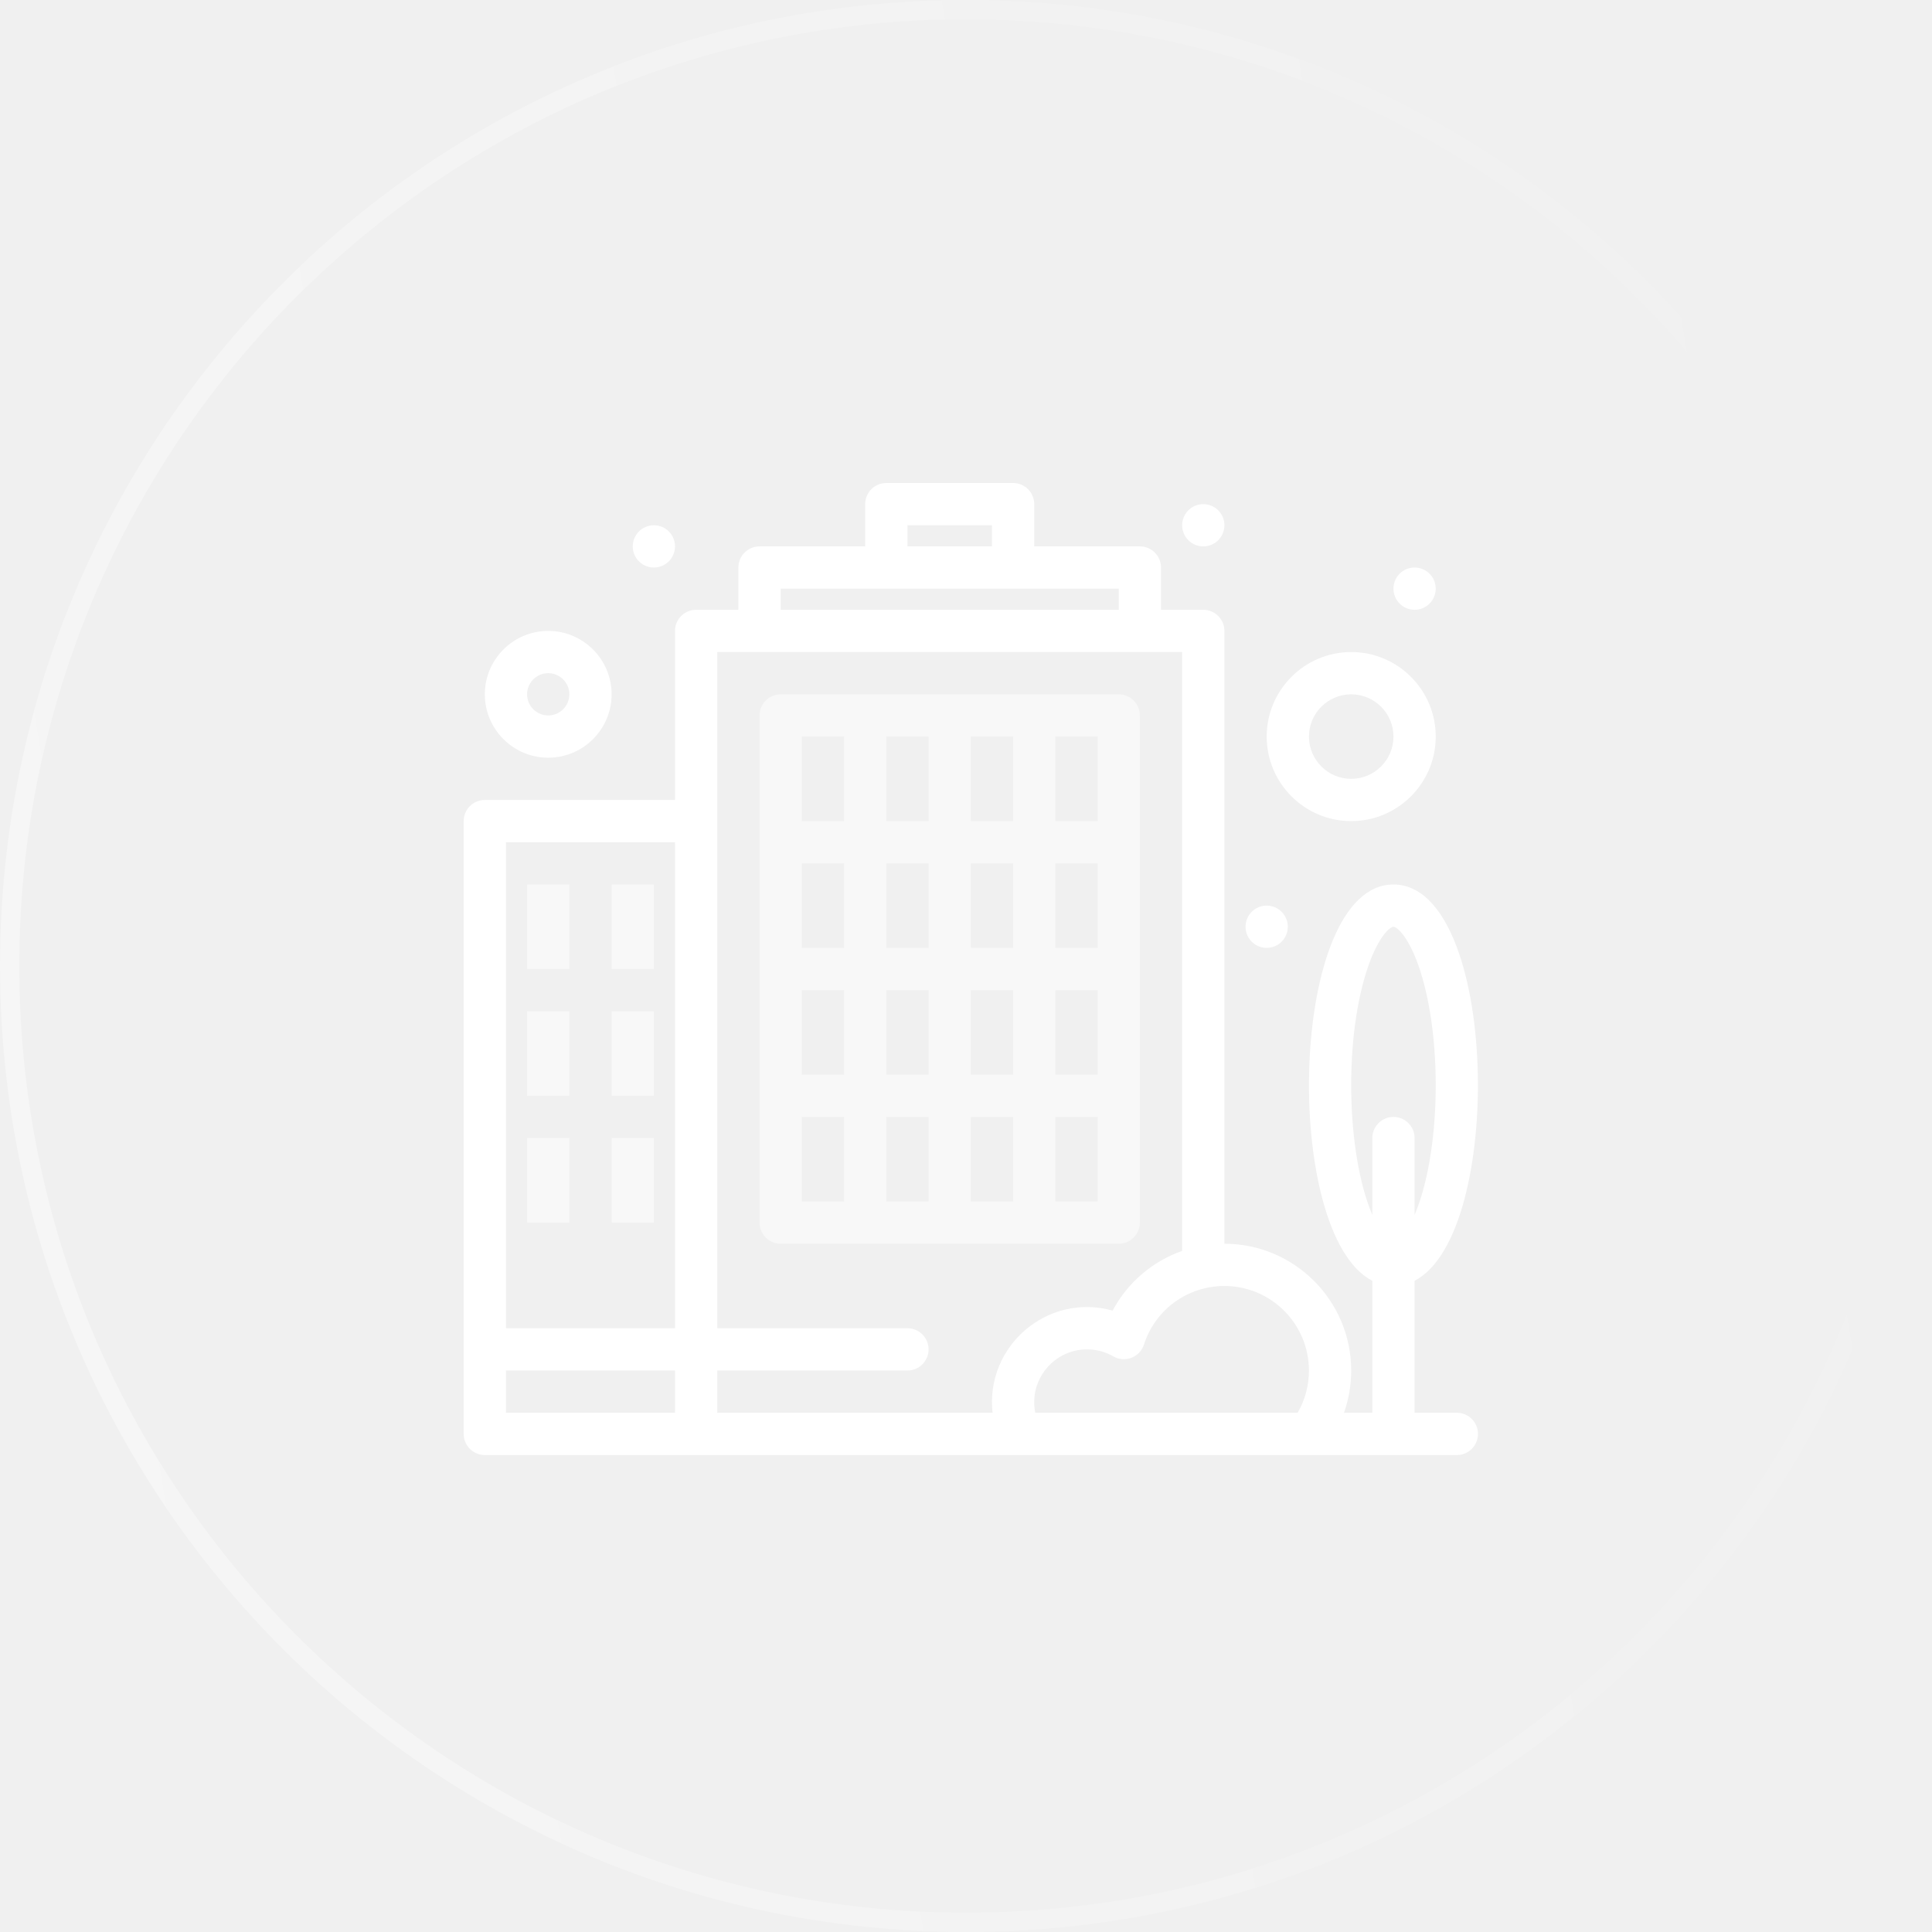
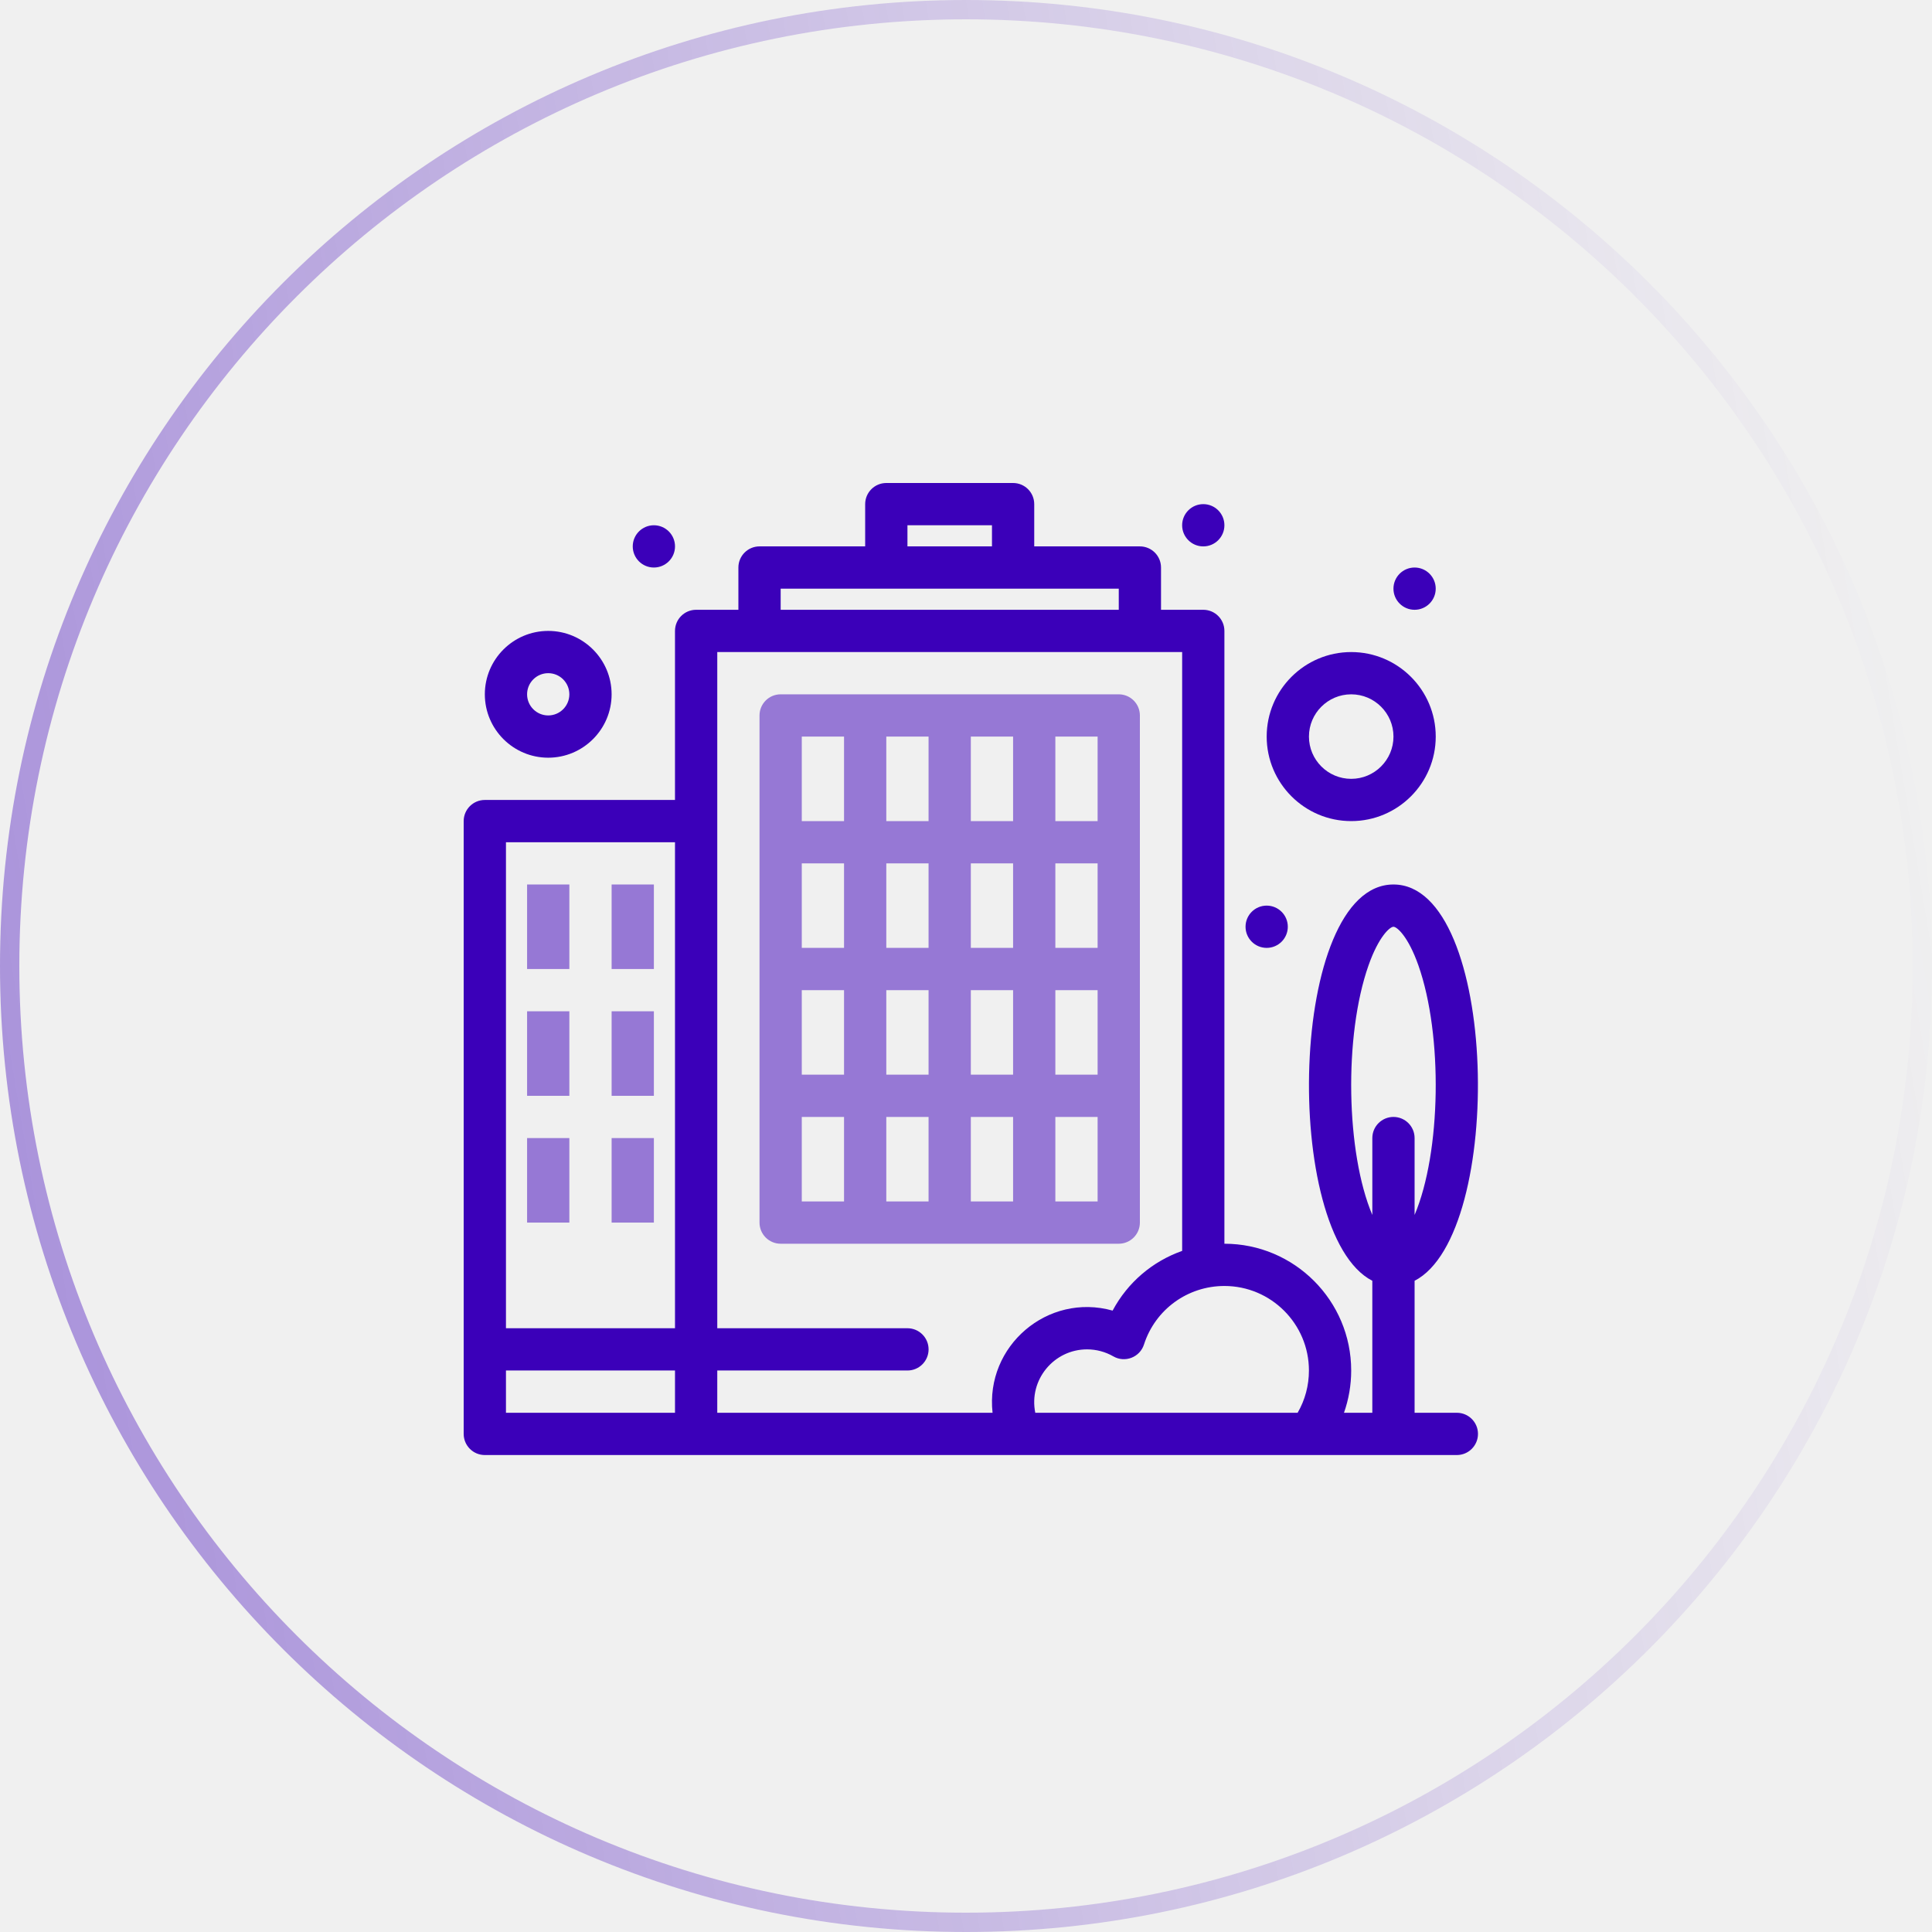
<svg xmlns="http://www.w3.org/2000/svg" width="200" height="200" viewBox="0 0 200 200" fill="none">
-   <rect opacity="0.4" x="1" y="1" width="198" height="198" rx="99" stroke="url(#paint0_linear_254_7976)" stroke-width="2" />
-   <path d="M150.813 146.25H146.438V132.586C155.852 127.744 155.134 91.562 144.25 91.562C133.37 91.562 132.641 127.74 142.062 132.586V146.25H139.128C139.619 144.86 139.875 143.387 139.875 141.875C139.875 134.637 133.987 128.75 126.75 128.75V65.313C126.75 64.105 125.77 63.125 124.563 63.125H120.188V58.75C120.188 57.542 119.208 56.562 118 56.562H107.063V52.188C107.063 50.98 106.083 50 104.875 50H91.75C90.542 50 89.562 50.98 89.562 52.188V56.562H78.625C77.417 56.562 76.438 57.542 76.438 58.75V63.125H72.062C70.855 63.125 69.875 64.105 69.875 65.313V82.812H50.188C48.98 82.812 48 83.792 48 85V148.437C48 149.645 48.98 150.625 50.188 150.625H72.063H150.812C152.02 150.625 153 149.645 153 148.437C153 147.229 152.02 146.25 150.812 146.25H150.813ZM141.673 99.924C142.725 96.942 143.883 95.938 144.25 95.938C144.617 95.938 145.775 96.941 146.828 99.924C149.389 107.182 149.175 119.32 146.438 125.772V117.813C146.438 116.605 145.458 115.625 144.25 115.625C143.042 115.625 142.063 116.605 142.063 117.813V125.772C139.343 119.363 139.094 107.23 141.673 99.924H141.673ZM135.5 141.874C135.5 143.431 135.099 144.925 134.331 146.249H107.171C106.481 142.84 109.098 139.686 112.531 139.686C113.485 139.686 114.425 139.937 115.251 140.411C116.457 141.105 117.996 140.509 118.423 139.186C119.596 135.545 122.955 133.124 126.75 133.124C131.575 133.124 135.5 137.049 135.5 141.874L135.5 141.874ZM93.939 54.375H102.689V56.562H93.939V54.375ZM80.814 60.937H115.814V63.125H80.814V60.937ZM69.876 87.187V137.498H52.377V87.187H69.876ZM52.377 141.874H69.876V146.249H52.377V141.874ZM74.252 141.874H93.94C95.148 141.874 96.127 140.894 96.127 139.687C96.127 138.479 95.148 137.499 93.94 137.499H74.252V67.5H122.376V129.493C119.31 130.571 116.731 132.762 115.178 135.673C108.447 133.795 101.987 139.339 102.749 146.248H74.251L74.252 141.874Z" fill="white" />
-   <path opacity="0.5" d="M115.813 128.75C117.021 128.75 118.001 127.77 118.001 126.562V74.063C118.001 72.855 117.021 71.875 115.813 71.875H80.813C79.606 71.875 78.626 72.855 78.626 74.063V126.562C78.626 127.77 79.605 128.75 80.813 128.75H115.813ZM109.251 102.5H113.626V111.25H109.251V102.5ZM113.626 98.125H109.251V89.375H113.626V98.125ZM104.876 98.125H100.501V89.375H104.876V98.125ZM96.126 98.125H91.751V89.375H96.126V98.125ZM87.376 98.125H83.001V89.375H87.376V98.125ZM83.001 102.5H87.376V111.25H83.001V102.5ZM91.751 102.5H96.126V111.25H91.751V102.5ZM100.501 102.5H104.876V111.25H100.501V102.5ZM113.626 124.376H109.251V115.626H113.626V124.376ZM113.626 85H109.251V76.251H113.626V85ZM104.876 85H100.501V76.251H104.876V85ZM96.126 85H91.751V76.251H96.126V85ZM83.001 76.251H87.376V85H83.001V76.251ZM83.001 115.626H87.376V124.376H83.001V115.626ZM91.751 115.626H96.126V124.376H91.751V115.626ZM100.501 115.626H104.876V124.376H100.501V115.626Z" fill="white" />
-   <path d="M56.752 78.437C60.37 78.437 63.314 75.493 63.314 71.874C63.314 68.256 60.37 65.312 56.752 65.312C53.133 65.312 50.189 68.256 50.189 71.874C50.189 75.493 53.133 78.437 56.752 78.437ZM56.752 69.687C57.958 69.687 58.939 70.668 58.939 71.874C58.939 73.081 57.958 74.062 56.752 74.062C55.545 74.062 54.564 73.081 54.564 71.874C54.564 70.668 55.545 69.687 56.752 69.687V69.687Z" fill="white" />
-   <path d="M139.877 85C144.702 85 148.627 81.076 148.627 76.251C148.627 71.426 144.702 67.501 139.877 67.501C135.052 67.501 131.127 71.426 131.127 76.251C131.127 81.076 135.052 85 139.877 85ZM139.877 71.876C142.289 71.876 144.252 73.838 144.252 76.251C144.252 78.663 142.289 80.626 139.877 80.626C137.464 80.626 135.502 78.663 135.502 76.251C135.502 73.838 137.464 71.876 139.877 71.876Z" fill="white" />
-   <path d="M133.313 95.936C133.313 97.144 132.333 98.124 131.125 98.124C129.917 98.124 128.938 97.144 128.938 95.936C128.938 94.728 129.917 93.749 131.125 93.749C132.333 93.749 133.313 94.728 133.313 95.936Z" fill="white" />
-   <path d="M148.625 60.938C148.625 62.145 147.645 63.125 146.437 63.125C145.229 63.125 144.249 62.146 144.249 60.938C144.249 59.73 145.229 58.75 146.437 58.75C147.645 58.75 148.625 59.73 148.625 60.938Z" fill="white" />
-   <path d="M126.751 54.375C126.751 55.583 125.771 56.563 124.563 56.563C123.355 56.563 122.376 55.583 122.376 54.375C122.376 53.167 123.355 52.188 124.563 52.188C125.771 52.188 126.751 53.167 126.751 54.375Z" fill="white" />
-   <path d="M69.877 56.563C69.877 57.77 68.898 58.75 67.69 58.75C66.482 58.75 65.502 57.77 65.502 56.563C65.502 55.355 66.482 54.375 67.69 54.375C68.898 54.375 69.877 55.355 69.877 56.563Z" fill="white" />
-   <path opacity="0.5" d="M54.564 91.562H58.939V100.312H54.564V91.562Z" fill="white" />
-   <path opacity="0.5" d="M63.313 91.562H67.689V100.312H63.313V91.562Z" fill="white" />
-   <path opacity="0.5" d="M54.564 104.688H58.939V113.438H54.564V104.688Z" fill="white" />
-   <path opacity="0.5" d="M63.313 104.688H67.689V113.438H63.313V104.688Z" fill="white" />
-   <path opacity="0.5" d="M54.564 117.812H58.939V126.562H54.564V117.812Z" fill="white" />
-   <path opacity="0.5" d="M63.313 117.812H67.689V126.562H63.313V117.812Z" fill="white" />
+   <rect opacity="0.4" x="1" y="1" width="198" height="198" rx="99" stroke="url(#paint0_linear_523_6566)" stroke-width="2" />
+   <path d="M150.813 146.25H146.438V132.586C155.852 127.744 155.134 91.562 144.25 91.562C133.37 91.562 132.641 127.74 142.062 132.586V146.25H139.128C139.619 144.86 139.875 143.387 139.875 141.875C139.875 134.637 133.987 128.75 126.75 128.75V65.313C126.75 64.105 125.77 63.125 124.563 63.125H120.188V58.75C120.188 57.542 119.208 56.562 118 56.562H107.063V52.188C107.063 50.98 106.083 50 104.875 50H91.75C90.542 50 89.562 50.98 89.562 52.188V56.562H78.625C77.417 56.562 76.438 57.542 76.438 58.75V63.125H72.062C70.855 63.125 69.875 64.105 69.875 65.313V82.812H50.188C48.98 82.812 48 83.792 48 85V148.437C48 149.645 48.98 150.625 50.188 150.625H72.063H150.812C152.02 150.625 153 149.645 153 148.437C153 147.229 152.02 146.25 150.812 146.25H150.813ZM141.673 99.924C142.725 96.942 143.883 95.938 144.25 95.938C144.617 95.938 145.775 96.941 146.828 99.924C149.389 107.182 149.175 119.32 146.438 125.772V117.813C146.438 116.605 145.458 115.625 144.25 115.625C143.042 115.625 142.063 116.605 142.063 117.813V125.772C139.343 119.363 139.094 107.23 141.673 99.924H141.673ZM135.5 141.874C135.5 143.431 135.099 144.925 134.331 146.249H107.171C106.481 142.84 109.098 139.686 112.531 139.686C113.485 139.686 114.425 139.937 115.251 140.411C116.457 141.105 117.996 140.509 118.423 139.186C119.596 135.545 122.955 133.124 126.75 133.124C131.575 133.124 135.5 137.049 135.5 141.874L135.5 141.874ZM93.939 54.375H102.689V56.562H93.939V54.375ZM80.814 60.937H115.814V63.125H80.814V60.937ZM69.876 87.187V137.498H52.377V87.187H69.876ZM52.377 141.874H69.876V146.249H52.377V141.874ZM74.252 141.874H93.94C95.148 141.874 96.127 140.894 96.127 139.687C96.127 138.479 95.148 137.499 93.94 137.499H74.252V67.5H122.376V129.493C119.31 130.571 116.731 132.762 115.178 135.673C108.447 133.795 101.987 139.339 102.749 146.248H74.251L74.252 141.874Z" fill="#3B00B9" />
+   <path opacity="0.5" d="M115.812 128.75C117.02 128.75 118 127.77 118 126.562V74.063C118 72.855 117.02 71.876 115.812 71.876H80.813C79.605 71.876 78.625 72.855 78.625 74.063V126.562C78.625 127.77 79.605 128.75 80.813 128.75H115.812ZM109.25 102.5H113.625V111.25H109.25V102.5ZM113.625 98.125H109.25V89.376H113.625V98.125ZM104.875 98.125H100.5V89.376H104.875V98.125ZM96.125 98.125H91.75V89.376H96.125V98.125ZM87.375 98.125H83V89.376H87.375V98.125ZM83 102.5H87.375V111.25H83V102.5ZM91.75 102.5H96.125V111.25H91.75V102.5ZM100.5 102.5H104.875V111.25H100.5V102.5ZM113.625 124.376H109.25V115.626H113.625V124.376ZM113.625 85.001H109.25V76.251H113.625V85.001ZM104.875 85.001H100.5V76.251H104.875V85.001ZM96.125 85.001H91.75V76.251H96.125V85.001ZM83 76.251H87.375V85.001H83V76.251ZM83 115.626H87.375V124.376H83V115.626ZM91.75 115.626H96.125V124.376H91.75V115.626ZM100.5 115.626H104.875V124.376H100.5V115.626Z" fill="#3B00B9" />
+   <path d="M56.752 78.437C60.37 78.437 63.314 75.493 63.314 71.874C63.314 68.256 60.37 65.312 56.752 65.312C53.133 65.312 50.19 68.256 50.19 71.874C50.19 75.493 53.133 78.437 56.752 78.437ZM56.752 69.687C57.958 69.687 58.939 70.668 58.939 71.874C58.939 73.081 57.958 74.062 56.752 74.062C55.545 74.062 54.564 73.081 54.564 71.874C54.564 70.668 55.545 69.687 56.752 69.687Z" fill="#3B00B9" />
+   <path d="M139.877 85C144.702 85 148.627 81.076 148.627 76.251C148.627 71.426 144.702 67.501 139.877 67.501C135.052 67.501 131.127 71.426 131.127 76.251C131.127 81.076 135.052 85 139.877 85ZM139.877 71.876C142.289 71.876 144.252 73.838 144.252 76.251C144.252 78.663 142.289 80.626 139.877 80.626C137.464 80.626 135.502 78.663 135.502 76.251C135.502 73.838 137.464 71.876 139.877 71.876Z" fill="#3B00B9" />
+   <path d="M133.313 95.936C133.313 97.144 132.333 98.124 131.125 98.124C129.917 98.124 128.938 97.144 128.938 95.936C128.938 94.728 129.917 93.749 131.125 93.749C132.333 93.749 133.313 94.728 133.313 95.936Z" fill="#3B00B9" />
+   <path d="M148.625 60.938C148.625 62.145 147.645 63.125 146.438 63.125C145.23 63.125 144.25 62.146 144.25 60.938C144.25 59.73 145.23 58.75 146.438 58.75C147.645 58.75 148.625 59.73 148.625 60.938Z" fill="#3B00B9" />
+   <path d="M126.75 54.375C126.75 55.583 125.77 56.563 124.563 56.563C123.355 56.563 122.375 55.583 122.375 54.375C122.375 53.167 123.355 52.188 124.563 52.188C125.77 52.188 126.75 53.167 126.75 54.375Z" fill="#3B00B9" />
+   <path d="M69.877 56.563C69.877 57.77 68.897 58.75 67.689 58.75C66.482 58.75 65.502 57.77 65.502 56.563C65.502 55.355 66.482 54.375 67.689 54.375C68.897 54.375 69.877 55.355 69.877 56.563Z" fill="#3B00B9" />
+   <path opacity="0.5" d="M54.565 91.562H58.939V100.312H54.565V91.562Z" fill="#3B00B9" />
+   <path opacity="0.5" d="M63.315 91.562H67.689V100.312H63.315V91.562Z" fill="#3B00B9" />
+   <path opacity="0.5" d="M54.565 104.688H58.939V113.438H54.565V104.688Z" fill="#3B00B9" />
+   <path opacity="0.5" d="M63.315 104.688H67.689V113.438H63.315V104.688Z" fill="#3B00B9" />
+   <path opacity="0.5" d="M54.565 117.812H58.939V126.562H54.565V117.812Z" fill="#3B00B9" />
+   <path opacity="0.5" d="M63.315 117.812H67.689V126.562H63.315V117.812Z" fill="#3B00B9" />
  <defs>
-     <linearGradient id="paint0_linear_254_7976" x1="-7.5" y1="115.5" x2="200" y2="81" gradientUnits="userSpaceOnUse">
-       <stop stop-color="white" />
-       <stop offset="1" stop-color="white" stop-opacity="0" />
+     <linearGradient id="paint0_linear_523_6566" x1="-7.5" y1="115.5" x2="200" y2="81" gradientUnits="userSpaceOnUse">
+       <stop stop-color="#3B00B9" />
+       <stop offset="1" stop-color="#3B00B9" stop-opacity="0" />
    </linearGradient>
  </defs>
</svg>
